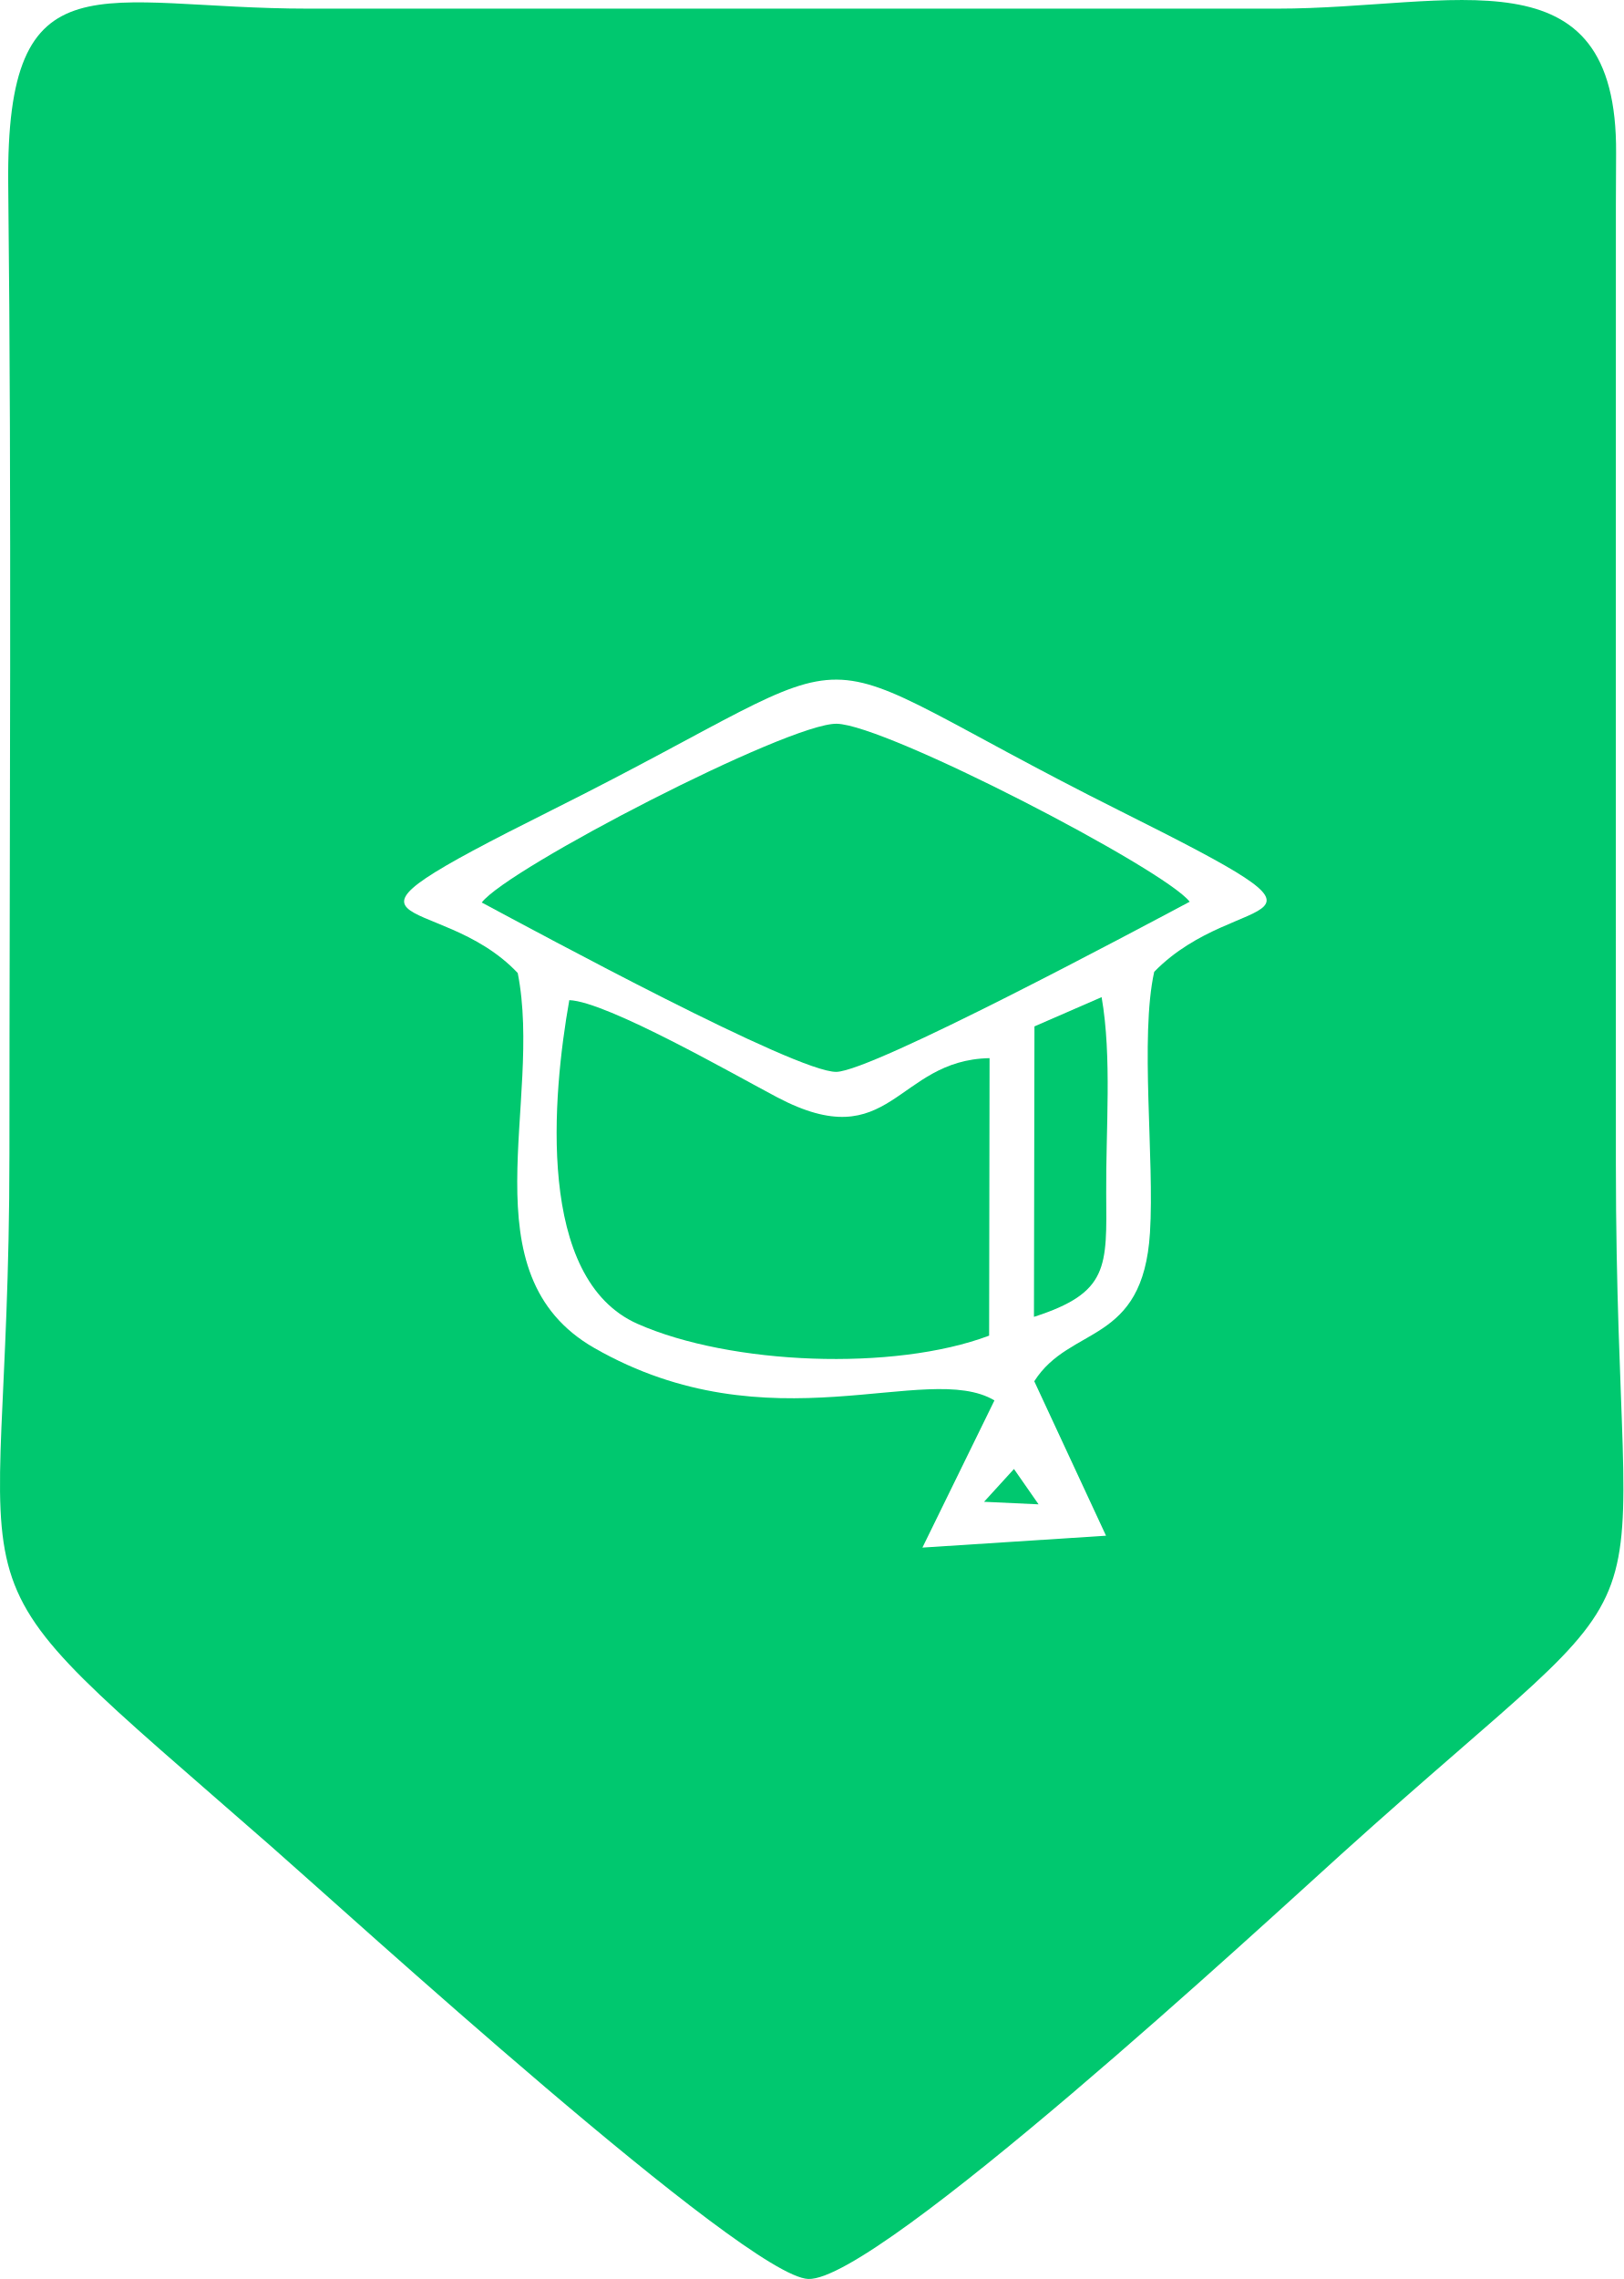
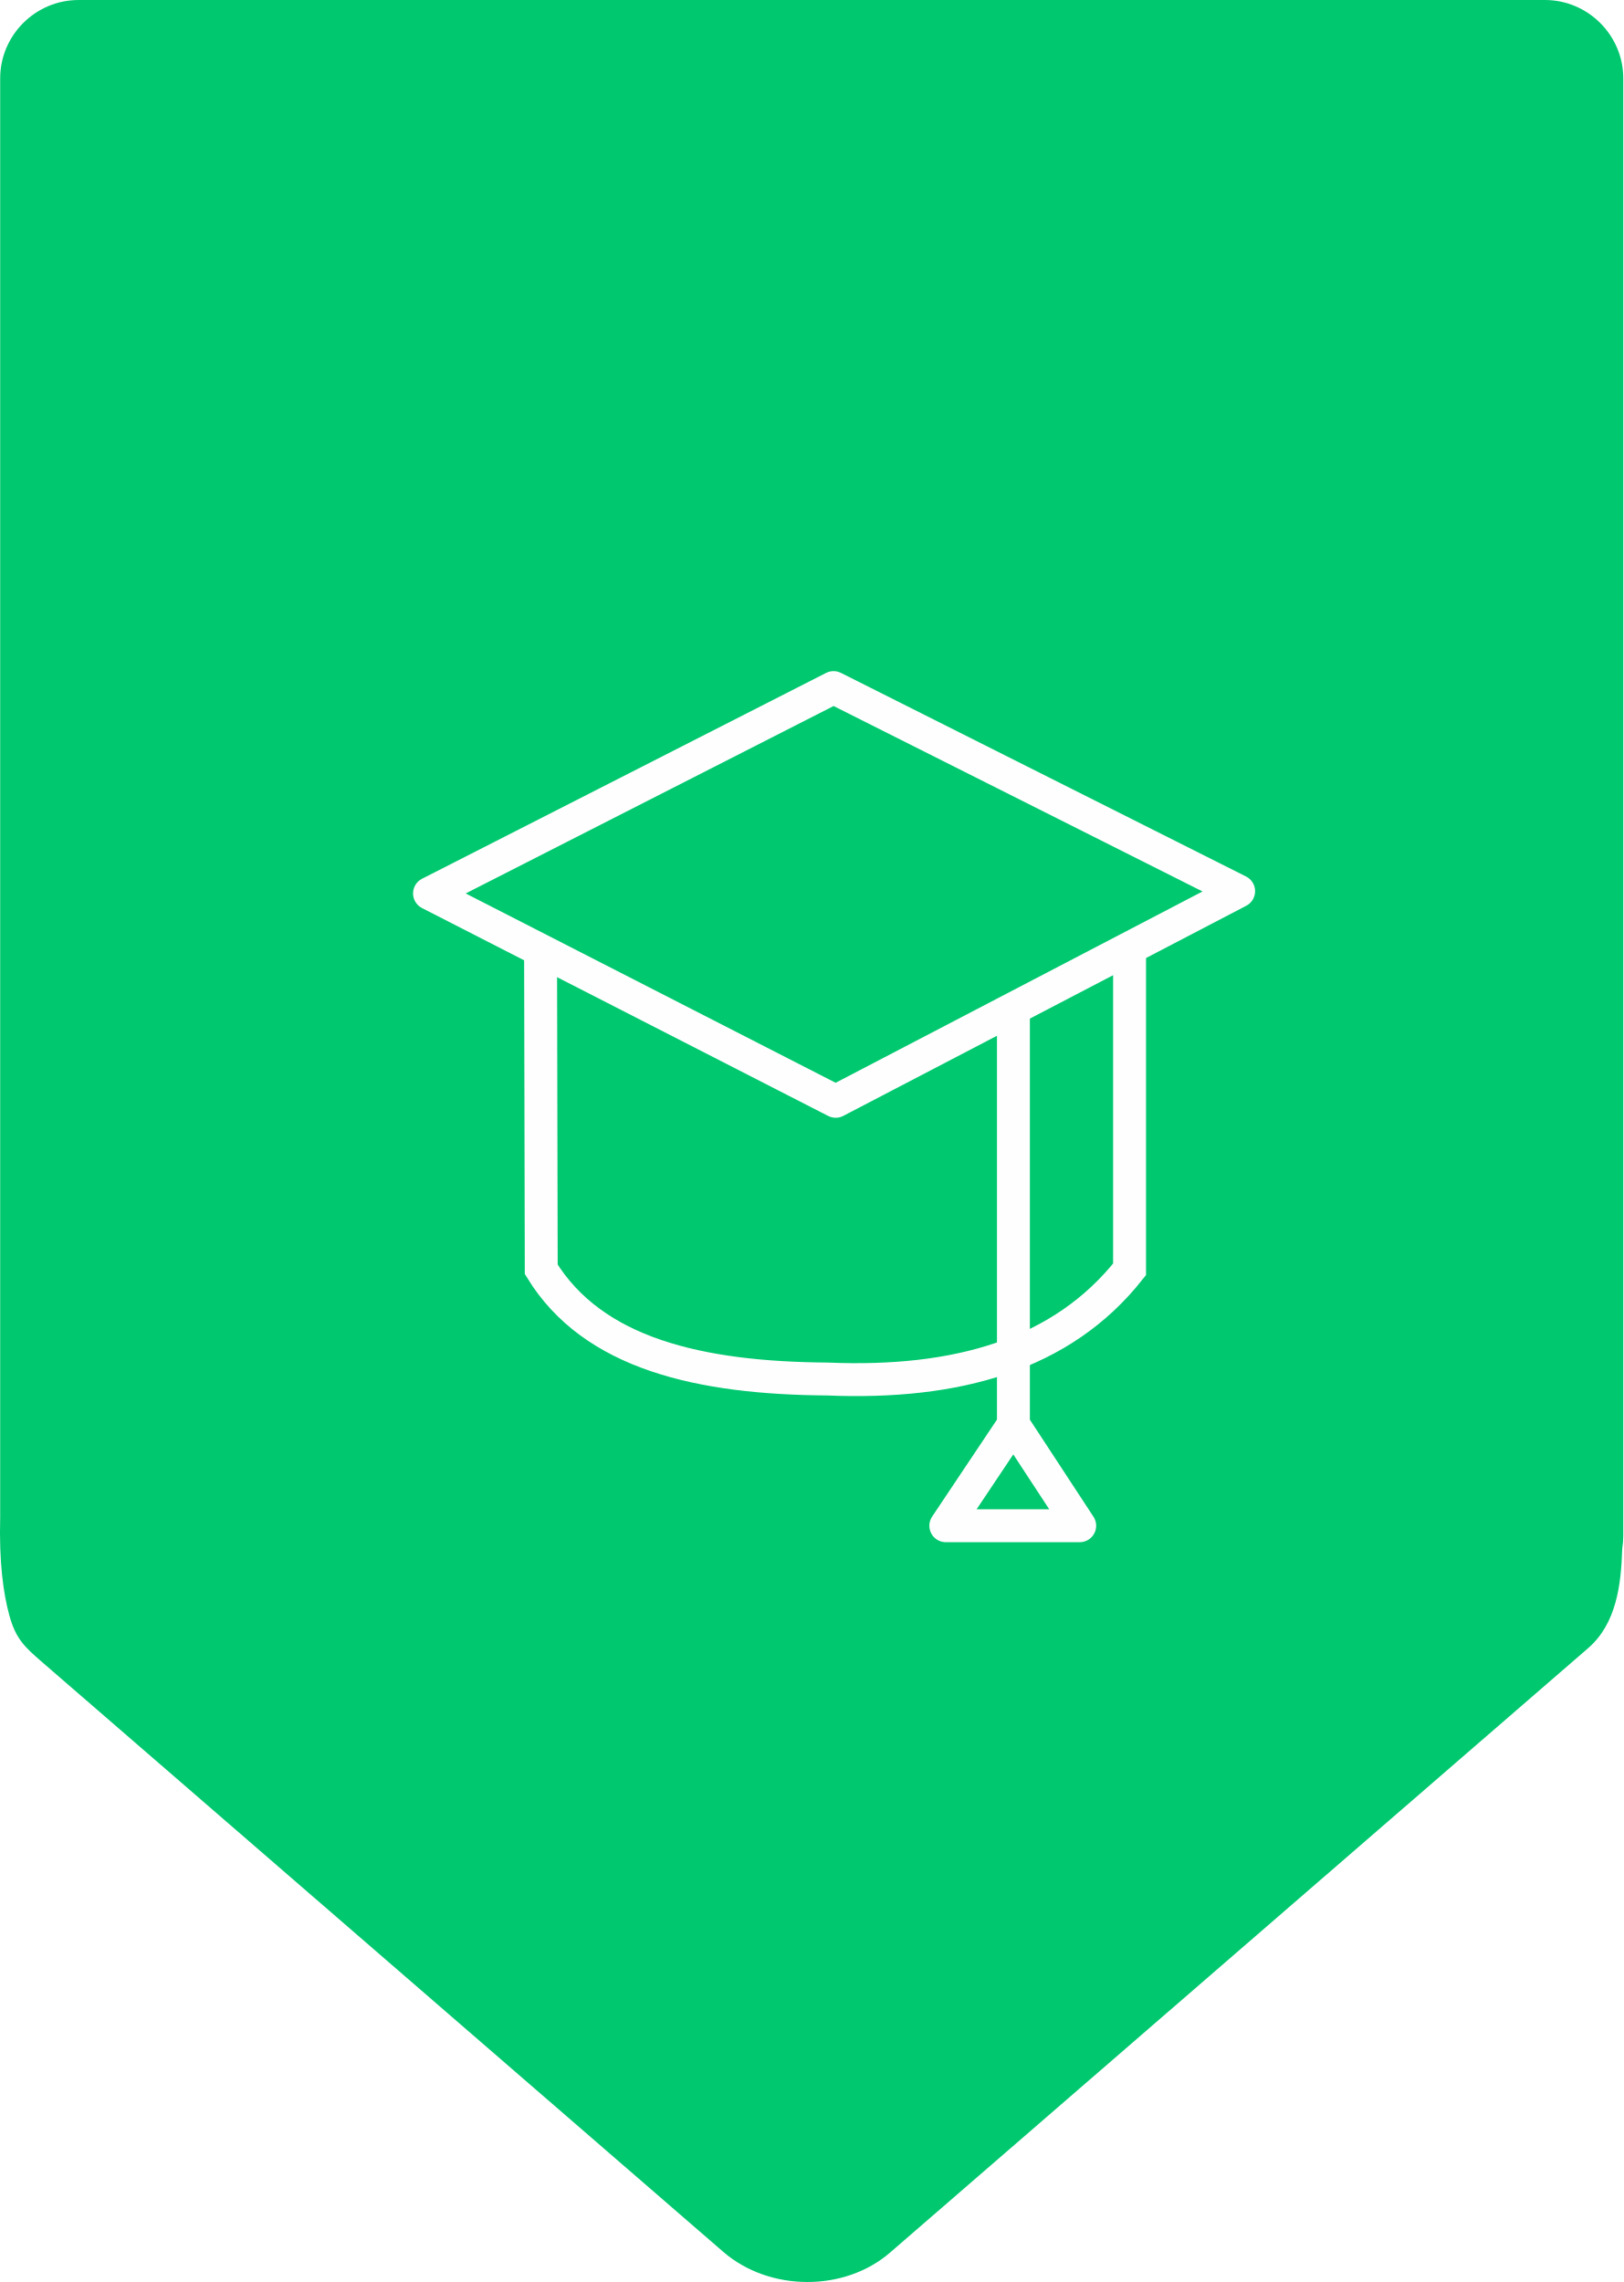
- <svg xmlns="http://www.w3.org/2000/svg" xml:space="preserve" width="43.906mm" height="61.619mm" version="1.1" style="shape-rendering:geometricPrecision; text-rendering:geometricPrecision; image-rendering:optimizeQuality; fill-rule:evenodd; clip-rule:evenodd" viewBox="0 0 4283.65 6011.74">
+ <svg xmlns="http://www.w3.org/2000/svg" xml:space="preserve" width="43.505mm" height="61.164mm" version="1.1" style="shape-rendering:geometricPrecision; text-rendering:geometricPrecision; image-rendering:optimizeQuality; fill-rule:evenodd; clip-rule:evenodd" viewBox="0 0 1183.38 1663.72">
  <defs>
    <style type="text/css">
   
+     .str1 {stroke:#FEFEFE;stroke-width:23.99;stroke-miterlimit:22.926}
+     .str0 {stroke:#FEFEFE;stroke-width:23.99;stroke-linejoin:round;stroke-miterlimit:22.926}
+     .str2 {stroke:#FEFEFE;stroke-width:23.99;stroke-linejoin:round;stroke-miterlimit:6.765}
+     .fil1 {fill:none}
    .fil0 {fill:#00C86F}
   
  </style>
  </defs>
  <g id="Capa_x0020_1">
-     <path class="fil0" d="M1366.13 2566.69c-213.54,-226.34 -594.39,-87.67 91.02,-430.15 922.62,-461.02 579.26,-456.78 1499.72,3.21 667.09,333.37 312.23,194.35 88.7,423.76 -38.12,172.36 1,493.97 -11.16,688.31 -18.64,297.76 -210.57,242.78 -305.3,391.77l189.33 407.44 -484.46 31.35 190.06 -388.26c-179.14,-106.43 -592.36,126.91 -1055.53,-138.09 -340.81,-195 -134.91,-648.95 -202.39,-989.33zm2897.68 -2026.99l0.55 -135.46c3.71,-544.11 -430.51,-381.47 -894.51,-381.47l-2555.9 0c-550.87,0 -798.99,-152.07 -792.22,464.86 9.34,851.88 3.15,1704.32 3.15,2556.34 0,1302.78 -227.26,1022.72 691.77,1827.58 199.66,174.86 1251.22,1134.41 1416.27,1140.15 182.87,6.36 1206.68,-940.3 1406.08,-1120.29 933.15,-842.31 724.78,-452.21 724.78,-1821.61 0,-843.37 -0.27,-1686.74 0.03,-2530.09z" />
-     <path class="fil0" d="M1271.19 2380.73c149.4,79.74 830.5,448.74 935.81,446.73 95.21,-1.81 792.61,-374.65 932.21,-448.78 -66.34,-85.98 -800.79,-467.49 -931.58,-469.5 -127.53,-1.96 -868.8,381.74 -936.44,471.54z" />
-     <path class="fil0" d="M2609.98 3523.3l1.15 -732.04c-248.15,4.8 -258.92,262.05 -560.32,103.3 -113.17,-59.61 -449.57,-252.65 -548.62,-256.3 -44.59,251.32 -88.56,735.2 180.24,853.98 245.13,108.32 676.62,125.57 927.55,31.05z" />
-     <path class="fil0" d="M2729.58 2707.52l-1.3 766.21c198.05,-63.75 192.07,-131.25 190.66,-326.03 -1.23,-168.71 15.39,-359.35 -12.13,-517.35l-177.23 77.17z" />
-     <polygon class="fil0" points="2596.61,3961.57 2740.45,3968.28 2675.53,3875.04 " />
+     <path class="fil0" d="M57.26 0l1068.99 0c31.42,0 57.12,25.7 57.12,57.12l0 1062.65c0,3.17 -0.26,6.28 -0.77,9.32l0 0.01c-0.79,26.35 -4.23,54.66 -24.84,72.51l-508.92 440.67c-33.26,28.8 -87.98,28.56 -121.59,-0.55l-496.8 -430.17c-12.53,-10.85 -18.94,-16.78 -23.62,-33.76 -4.51,-16.39 -7.53,-39.4 -6.7,-71.42l0 -1049.25c0,-31.42 25.7,-57.12 57.12,-57.12z" />
+     <path class="fil1 str0" d="M609.24 802.92c-98.71,-50.52 -197.41,-101.04 -296.12,-151.57 98.18,-50.02 196.36,-100.04 294.54,-150.06 98.44,49.48 196.88,98.96 295.31,148.44 -97.91,51.06 -195.82,102.12 -293.73,153.18z" />
+     <path class="fil1 str1" d="M394.07 692.78l0.5 232.65c37.79,61.63 115.54,79.29 208.73,79.96 93.76,3.91 170.71,-17.41 220.16,-79.96l0 -233.24" />
+     <polyline class="fil1 str2" points="738.79,735.36 738.79,1038.62 689.5,1112.36 787.11,1112.36 738.79,1038.62 " />
  </g>
</svg>
